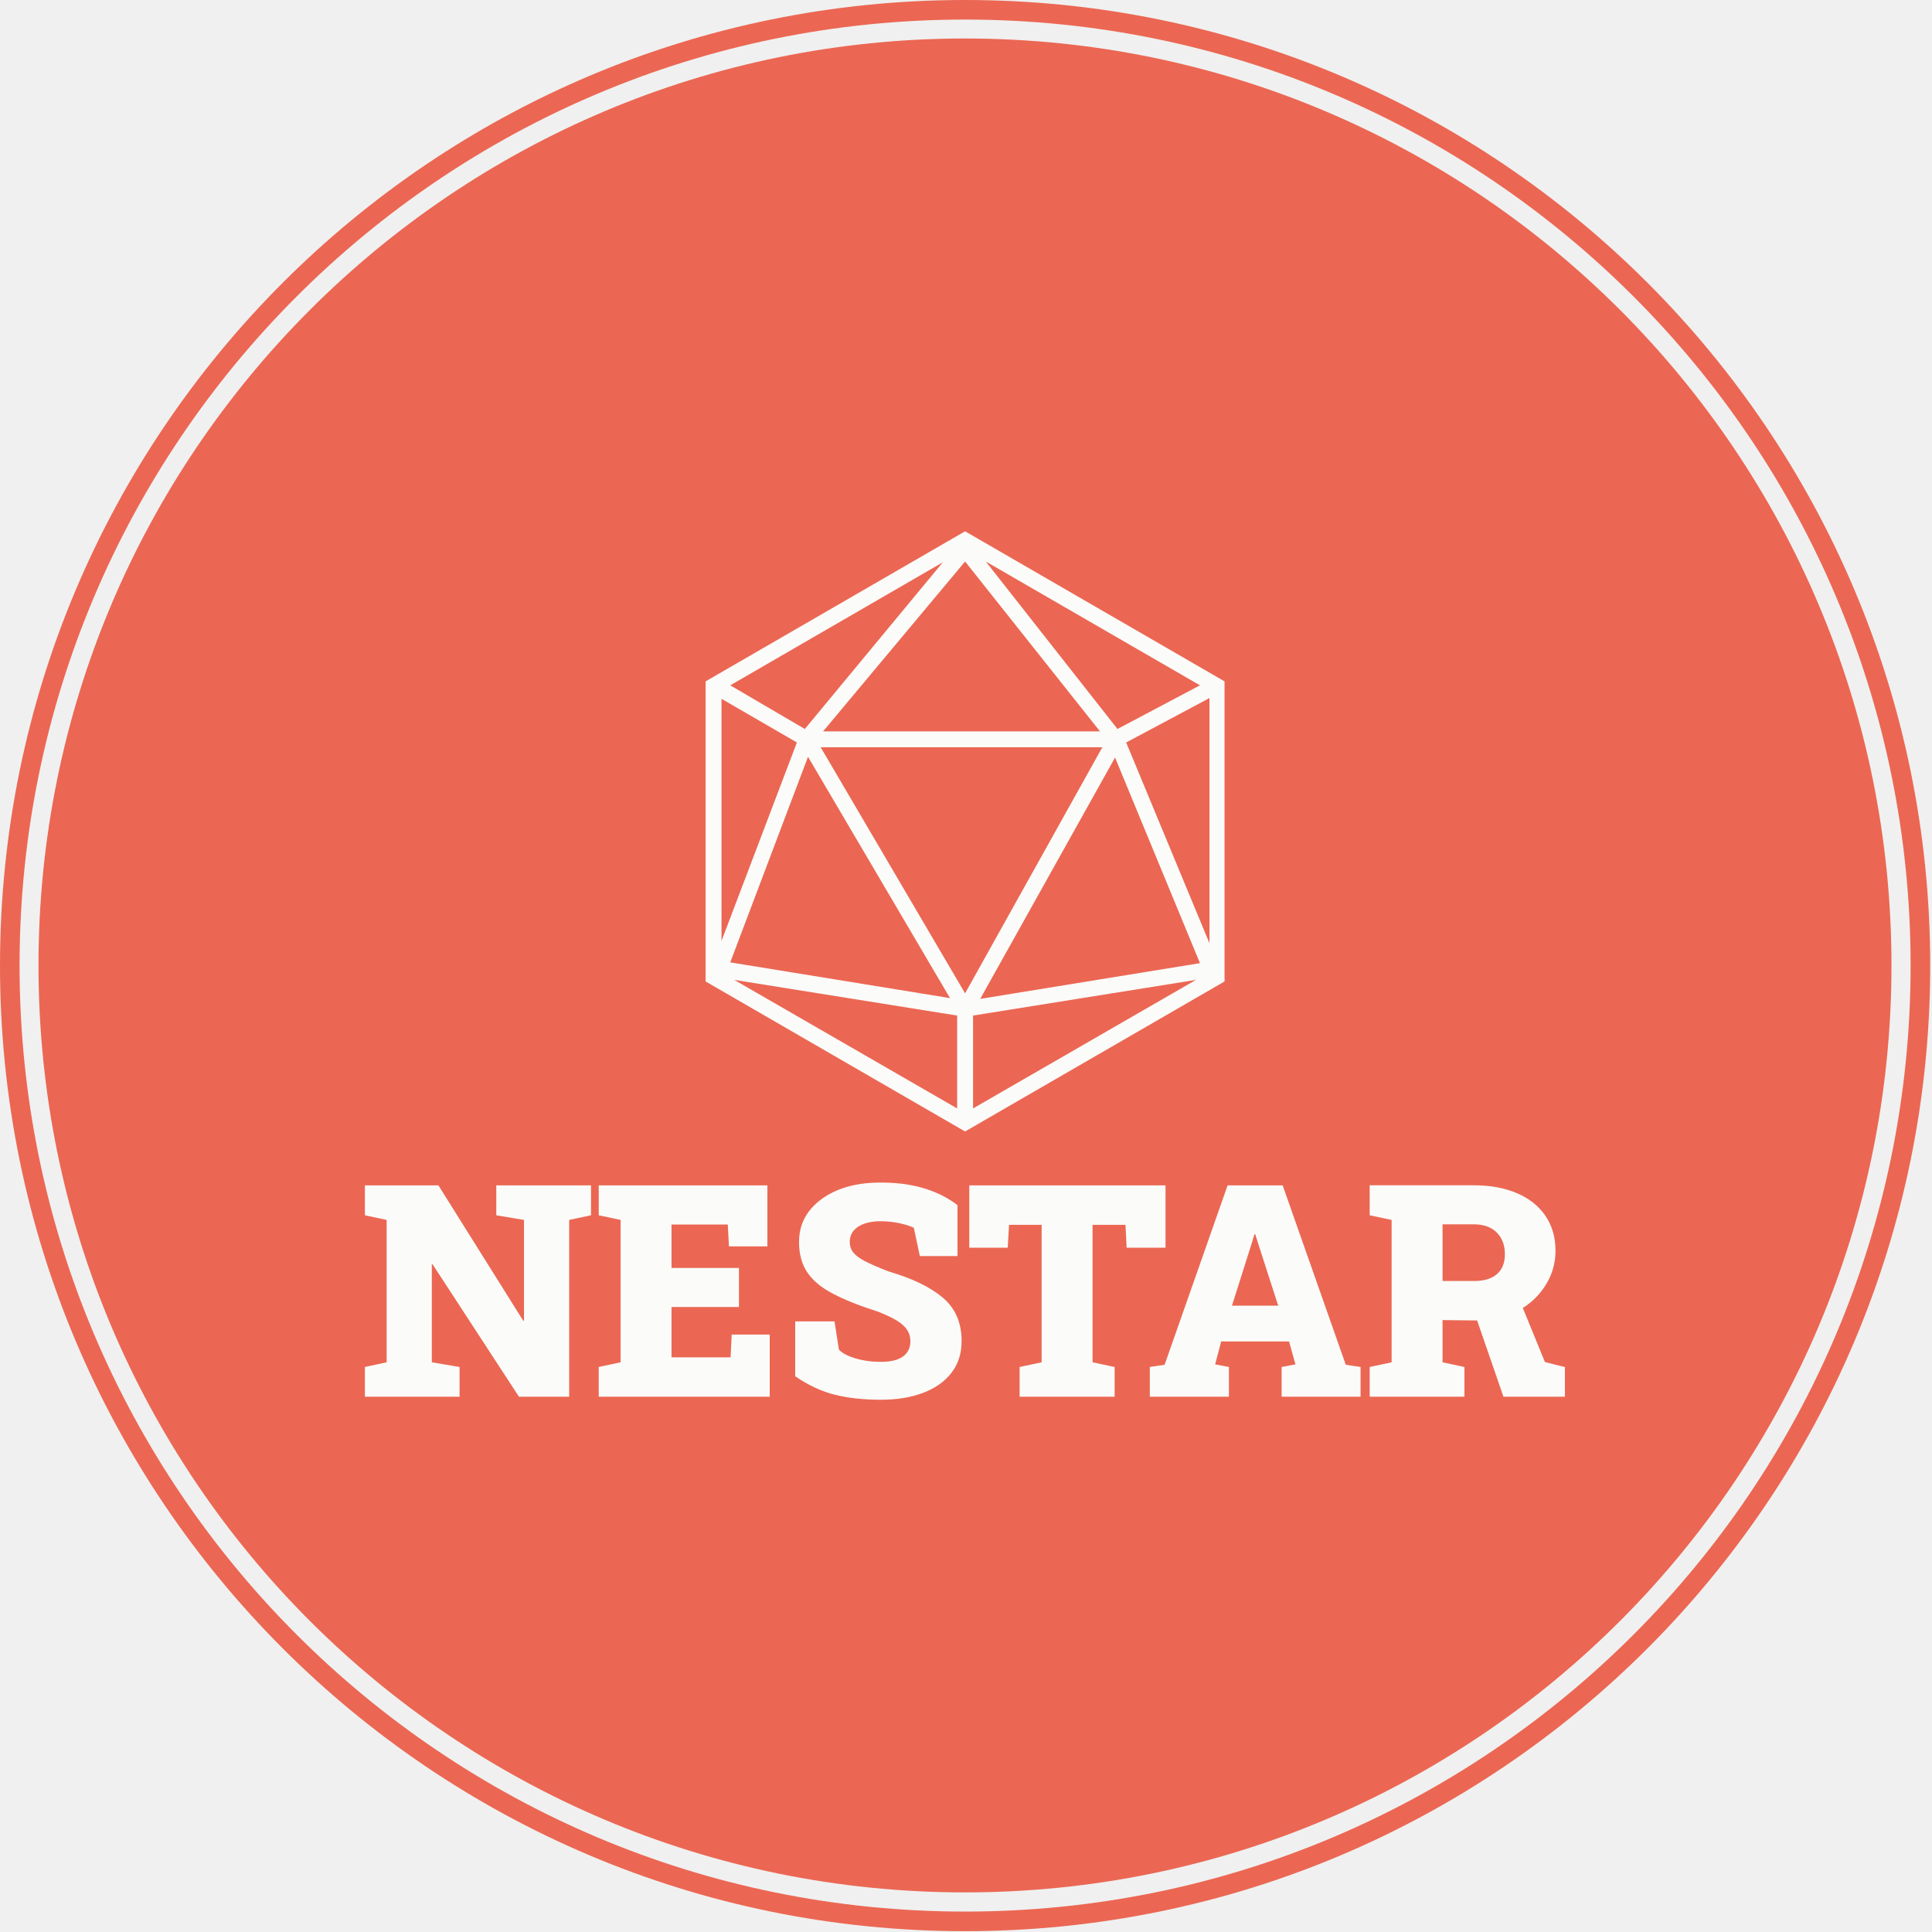
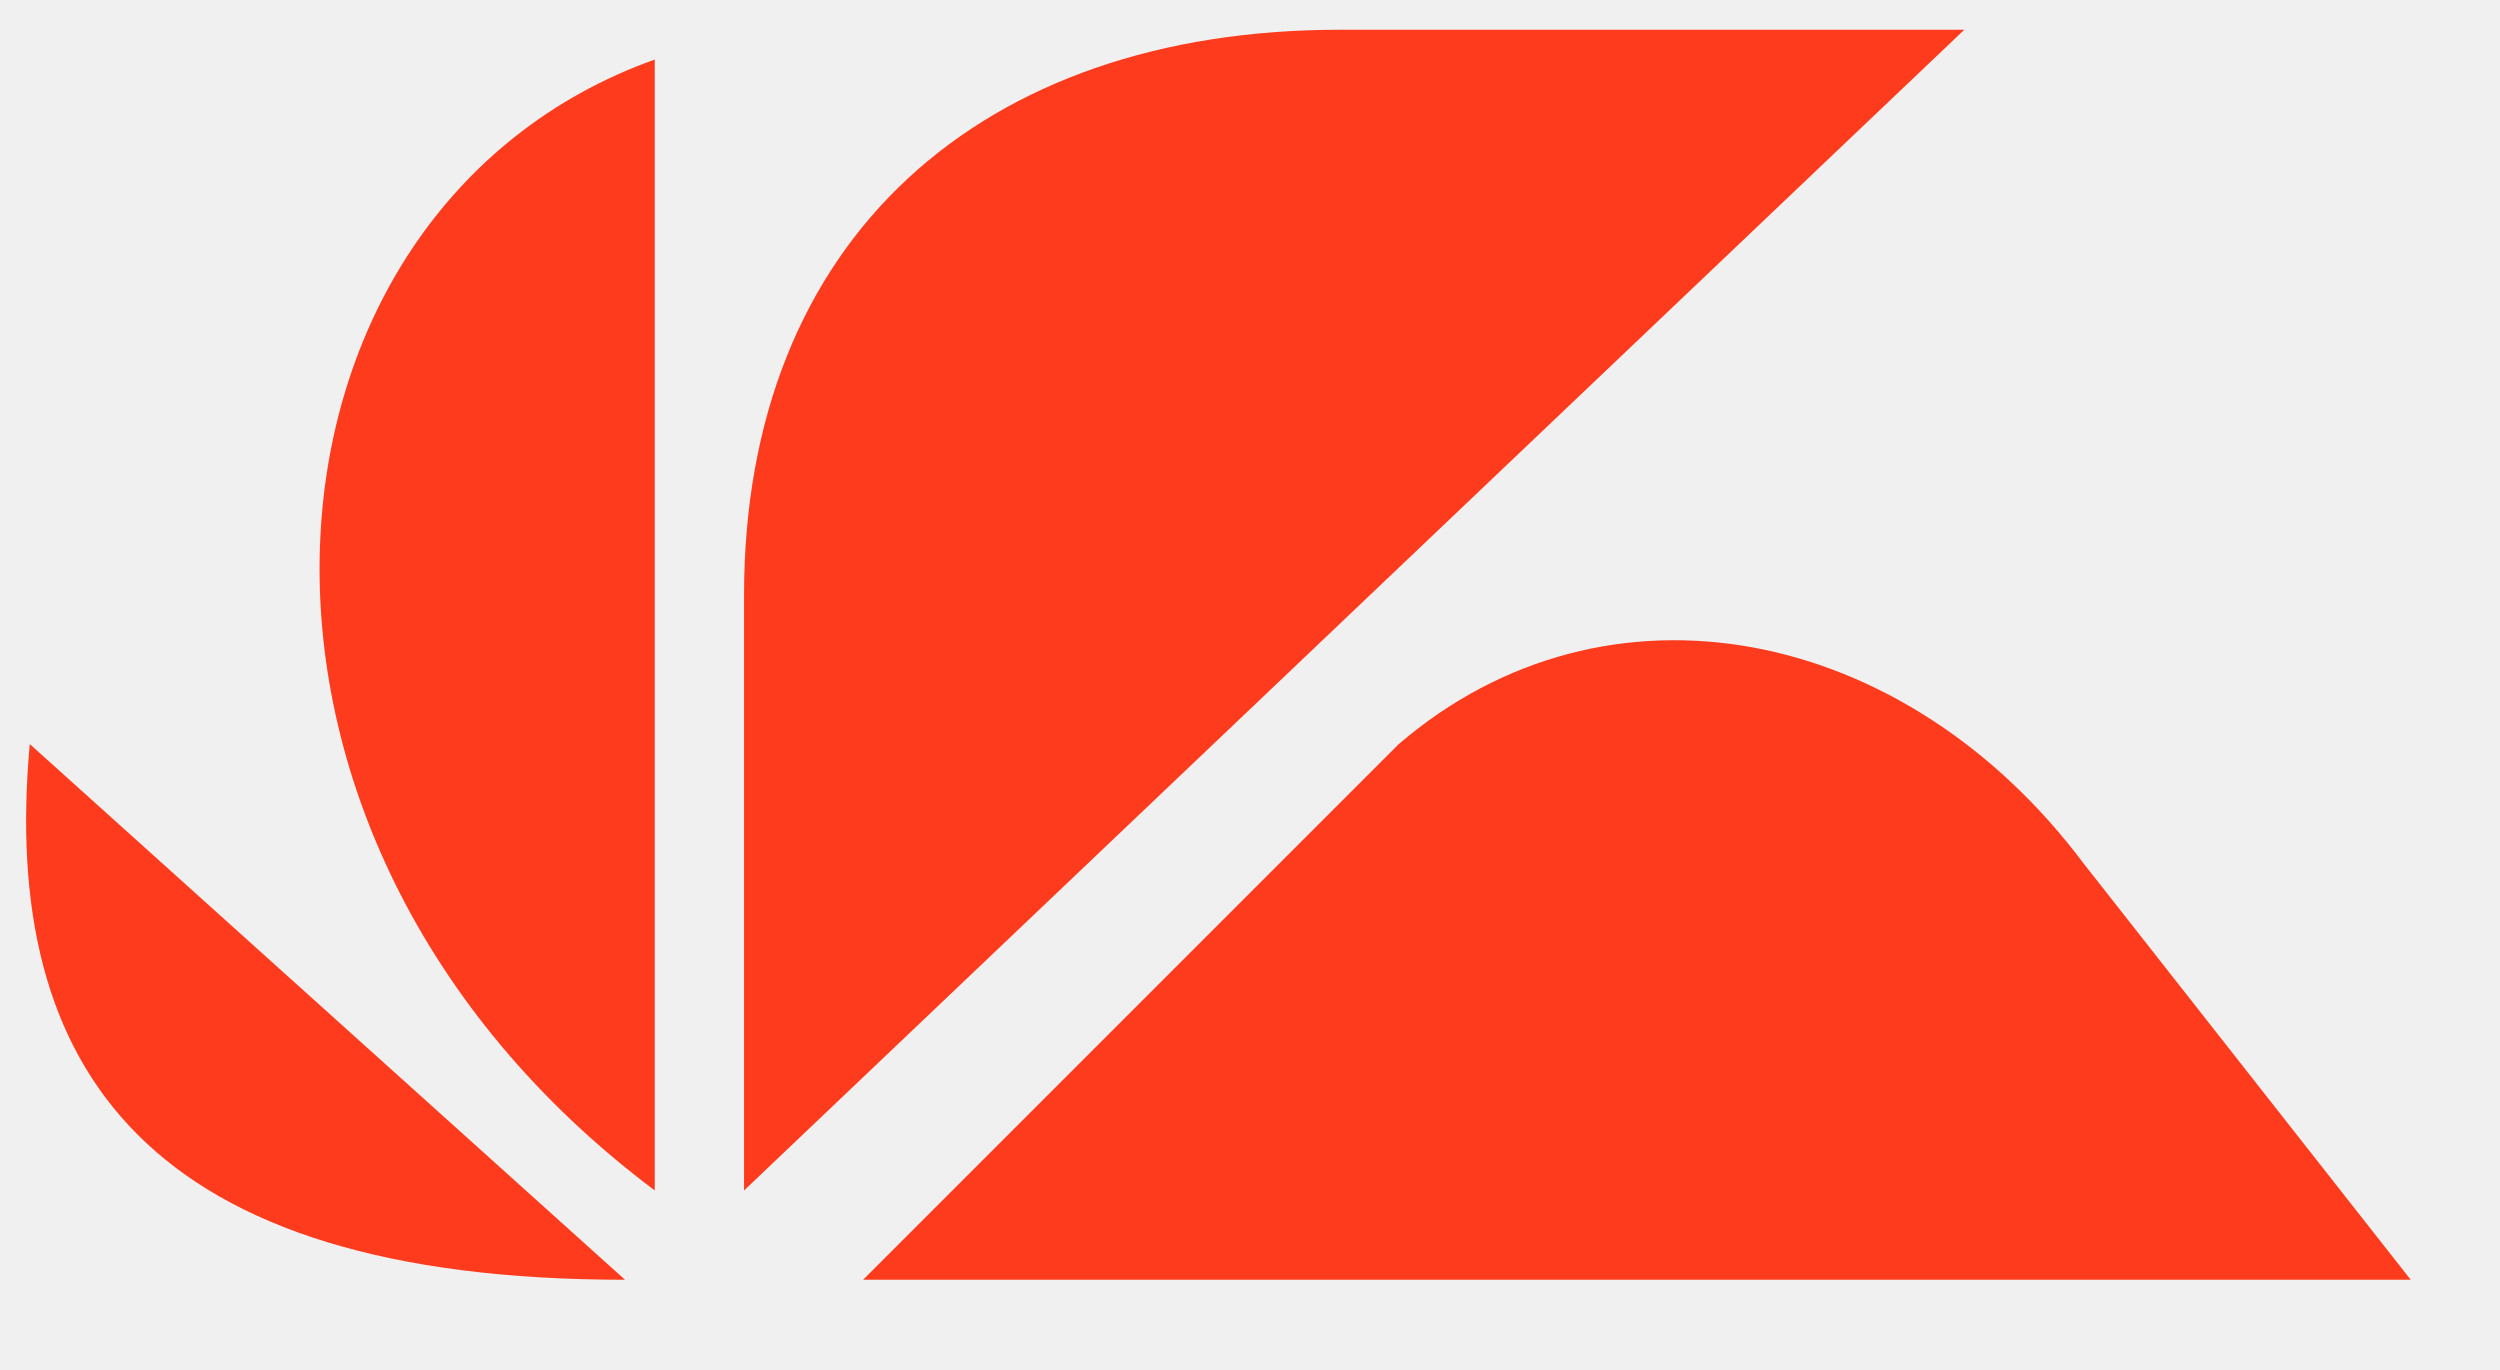
- <svg xmlns="http://www.w3.org/2000/svg" width="40" height="40" viewBox="0 0 40 40" fill="none">
-   <g clipPath="url(#clip0_6726_9595)">
-     <path d="M0 19.991C0 8.95 8.946 0 19.981 0C31.017 0 39.963 8.95 39.963 19.991C39.963 31.032 31.017 39.983 19.981 39.983C8.946 39.983 0 31.032 0 19.991ZM19.981 39.577C30.793 39.577 39.557 30.808 39.557 19.991C39.557 9.174 30.793 0.405 19.981 0.405C9.17 0.405 0.405 9.174 0.405 19.991C0.405 30.808 9.17 39.577 19.981 39.577Z" fill="#EB6753" />
-     <path d="M19.979 39.18C30.573 39.18 39.161 30.588 39.161 19.989C39.161 9.389 30.573 0.797 19.979 0.797C9.385 0.797 0.797 9.389 0.797 19.989C0.797 30.588 9.385 39.18 19.979 39.18Z" fill="#EB6753" />
-     <g clipPath="url(#clip1_6726_9595)">
-       <g clipPath="url(#clip2_6726_9595)">
-         <g clipPath="url(#clip3_6726_9595)">
-           <g clipPath="url(#clip4_6726_9595)">
-             <g clipPath="url(#clip5_6726_9595)">
-               <g clipPath="url(#clip6_6726_9595)">
-                 <g clipPath="url(#clip7_6726_9595)">
-                   <path d="M9.515 28.917H7.555V28.302L8.005 28.205V25.257L7.555 25.161V24.542H8.005H9.077L10.832 27.343H10.849V25.257L10.275 25.161V24.542H11.784H12.236V25.161L11.784 25.257V28.917H10.744L8.957 26.177H8.94V28.205L9.515 28.302V28.917ZM15.936 28.917H12.396V28.302L12.849 28.205V25.257L12.396 25.161V24.542H15.888V25.805H15.092L15.068 25.353H13.903V26.252H15.299V27.06H13.903V28.102H15.126L15.149 27.631H15.936V28.917ZM18.239 28.98C17.883 28.98 17.567 28.946 17.291 28.878C17.014 28.81 16.739 28.682 16.464 28.494V27.358H17.278L17.368 27.941C17.432 28.013 17.545 28.073 17.707 28.122C17.87 28.171 18.047 28.196 18.239 28.196C18.373 28.196 18.486 28.18 18.576 28.147C18.666 28.113 18.734 28.064 18.78 28C18.826 27.936 18.849 27.859 18.849 27.769C18.849 27.683 18.827 27.606 18.784 27.538C18.741 27.47 18.671 27.405 18.572 27.344C18.475 27.283 18.343 27.22 18.176 27.156C17.801 27.036 17.494 26.914 17.254 26.789C17.013 26.665 16.835 26.519 16.718 26.349C16.601 26.178 16.543 25.966 16.543 25.714C16.543 25.472 16.611 25.26 16.749 25.079C16.888 24.897 17.078 24.755 17.32 24.65C17.563 24.546 17.84 24.491 18.151 24.485C18.508 24.477 18.823 24.513 19.097 24.593C19.372 24.671 19.614 24.791 19.824 24.951V26.005H19.044L18.92 25.42C18.852 25.386 18.756 25.355 18.63 25.327C18.504 25.299 18.369 25.284 18.227 25.284C18.105 25.284 17.997 25.3 17.902 25.332C17.807 25.364 17.731 25.413 17.675 25.477C17.621 25.541 17.593 25.621 17.593 25.717C17.593 25.795 17.616 25.865 17.662 25.927C17.709 25.987 17.79 26.049 17.905 26.11C18.022 26.171 18.184 26.241 18.393 26.322C18.889 26.468 19.265 26.65 19.523 26.869C19.78 27.089 19.909 27.387 19.909 27.763C19.909 28.021 19.839 28.241 19.699 28.422C19.559 28.604 19.363 28.742 19.113 28.837C18.863 28.932 18.572 28.98 18.239 28.98ZM23.077 28.917H21.11V28.302L21.566 28.205V25.359H20.891L20.864 25.832H20.068V24.542H24.131V25.832H23.326L23.302 25.359H22.62V28.205L23.077 28.302V28.917ZM25.443 28.917H23.806V28.302L24.112 28.256L25.416 24.542H26.556L27.863 28.256L28.169 28.302V28.917H26.535V28.302L26.821 28.248L26.689 27.773H25.283L25.158 28.248L25.443 28.302V28.917ZM25.921 25.724L25.506 27.033H26.464L26.037 25.709L25.989 25.555H25.971L25.921 25.724ZM30.319 28.917H28.358V28.302L28.812 28.205V25.257L28.358 25.161V24.54H30.509C30.855 24.54 31.155 24.595 31.409 24.705C31.664 24.814 31.86 24.971 31.998 25.175C32.136 25.378 32.205 25.619 32.205 25.897C32.205 26.154 32.136 26.392 31.997 26.612C31.858 26.833 31.667 27.01 31.425 27.142C31.182 27.276 30.906 27.342 30.596 27.339L29.866 27.331V28.205L30.319 28.302V28.917ZM32.4 28.917H31.127L30.538 27.21L31.454 26.898L31.986 28.2L32.4 28.304V28.917ZM29.866 25.348V26.522H30.521C30.725 26.522 30.882 26.475 30.992 26.38C31.102 26.284 31.157 26.147 31.157 25.967C31.157 25.78 31.101 25.631 30.989 25.518C30.877 25.405 30.717 25.348 30.509 25.348H29.866Z" fill="#FBFCFA" />
-                 </g>
-               </g>
-             </g>
-           </g>
-           <g clipPath="url(#clip8_6726_9595)">
-             <g clipPath="url(#clip9_6726_9595)">
-               <path d="M19.981 11L14.609 14.107V20.32L19.981 23.426L25.353 20.32V14.107L19.981 11ZM17.041 15.142L19.981 11.625L22.774 15.142H17.041ZM22.823 15.471L19.981 20.566L16.991 15.471H22.823ZM19.669 20.665L15.119 19.925L16.729 15.668L19.669 20.665ZM23.086 15.684L24.844 19.941L20.294 20.681L23.086 15.684ZM23.136 15.093L20.409 11.625L24.844 14.189L23.136 15.093ZM16.663 15.093L15.119 14.189L19.521 11.641L16.663 15.093ZM16.499 15.372L14.938 19.481V14.468L16.499 15.372ZM19.817 21.026V22.949L15.201 20.287L19.817 21.026ZM20.146 21.026L24.762 20.287L20.146 22.949V21.026ZM23.316 15.372L25.041 14.452V19.53L23.316 15.372Z" fill="#FBFCFA" />
-             </g>
-           </g>
-         </g>
-       </g>
-     </g>
+ <svg xmlns="http://www.w3.org/2000/svg" viewBox="0 0 84 46" role="img" aria-label="ANORCAR">
+   <g fill="#ff3b1d">
+     <path d="M1 25C0 36 5 43 21 43L1 25Z" />
+     <path d="M22 2C8 7 6 28 22 40V2Z" />
+     <path d="M25 40V20C25 8 33 1 45 1H66L25 40Z" />
+     <path d="M29 43 47 25C54 19 64 21 70 29L81 43H29Z" />
  </g>
-   <defs>
-     <clipPath id="clip0_6726_9595">
-       <rect width="39.963" height="39.983" fill="white" />
-     </clipPath>
-     <clipPath id="clip1_6726_9595">
-       <rect width="24.846" height="17.983" fill="white" transform="translate(7.55469 11)" />
-     </clipPath>
-     <clipPath id="clip2_6726_9595">
-       <rect width="24.846" height="17.983" fill="white" transform="translate(7.55469 11)" />
-     </clipPath>
-     <clipPath id="clip3_6726_9595">
-       <rect width="24.846" height="17.983" fill="white" transform="translate(7.55469 11)" />
-     </clipPath>
-     <clipPath id="clip4_6726_9595">
-       <rect width="24.846" height="4.496" fill="white" transform="translate(7.55469 24.4844)" />
-     </clipPath>
-     <clipPath id="clip5_6726_9595">
-       <rect width="24.846" height="4.496" fill="white" transform="translate(7.55469 24.4844)" />
-     </clipPath>
-     <clipPath id="clip6_6726_9595">
-       <rect width="24.846" height="4.496" fill="white" transform="translate(7.55469 24.4844)" />
-     </clipPath>
-     <clipPath id="clip7_6726_9595">
-       <rect width="24.846" height="4.496" fill="white" transform="translate(7.55469 24.4844)" />
-     </clipPath>
-     <clipPath id="clip8_6726_9595">
-       <rect width="10.744" height="12.426" fill="white" transform="translate(14.6094 11)" />
-     </clipPath>
-     <clipPath id="clip9_6726_9595">
-       <rect width="10.744" height="12.426" fill="white" transform="translate(14.6094 11)" />
-     </clipPath>
-   </defs>
</svg>
